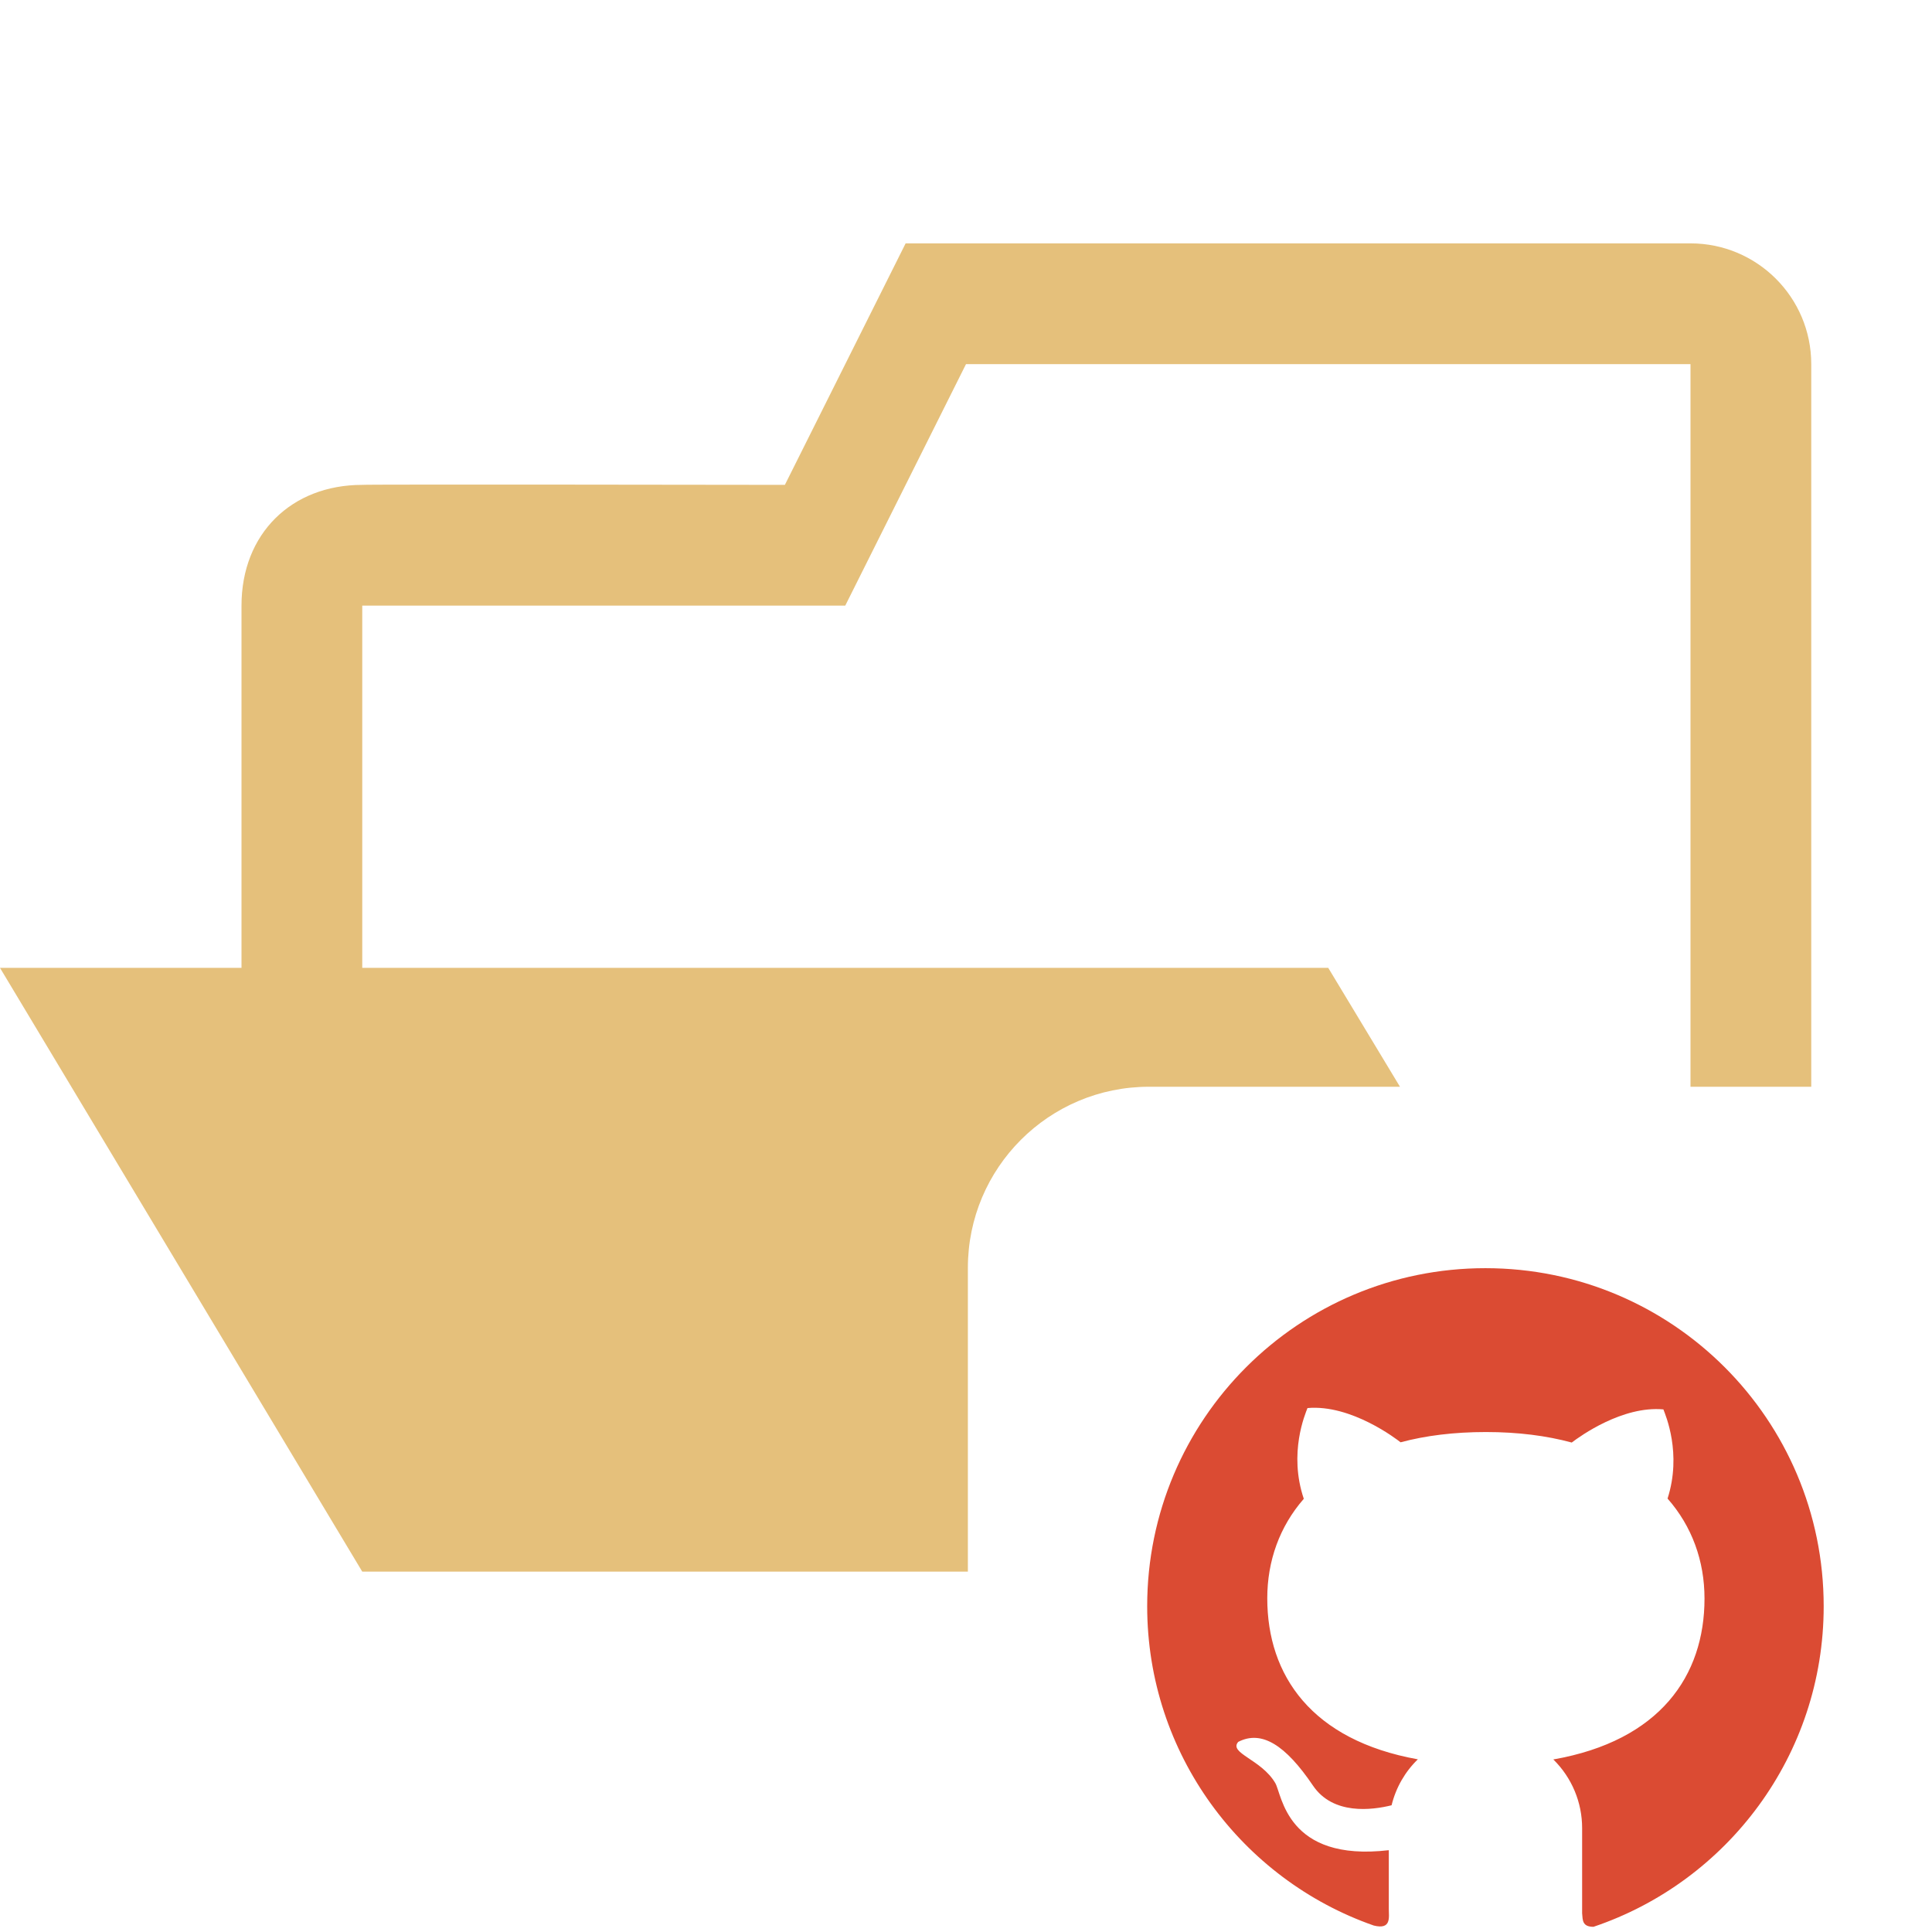
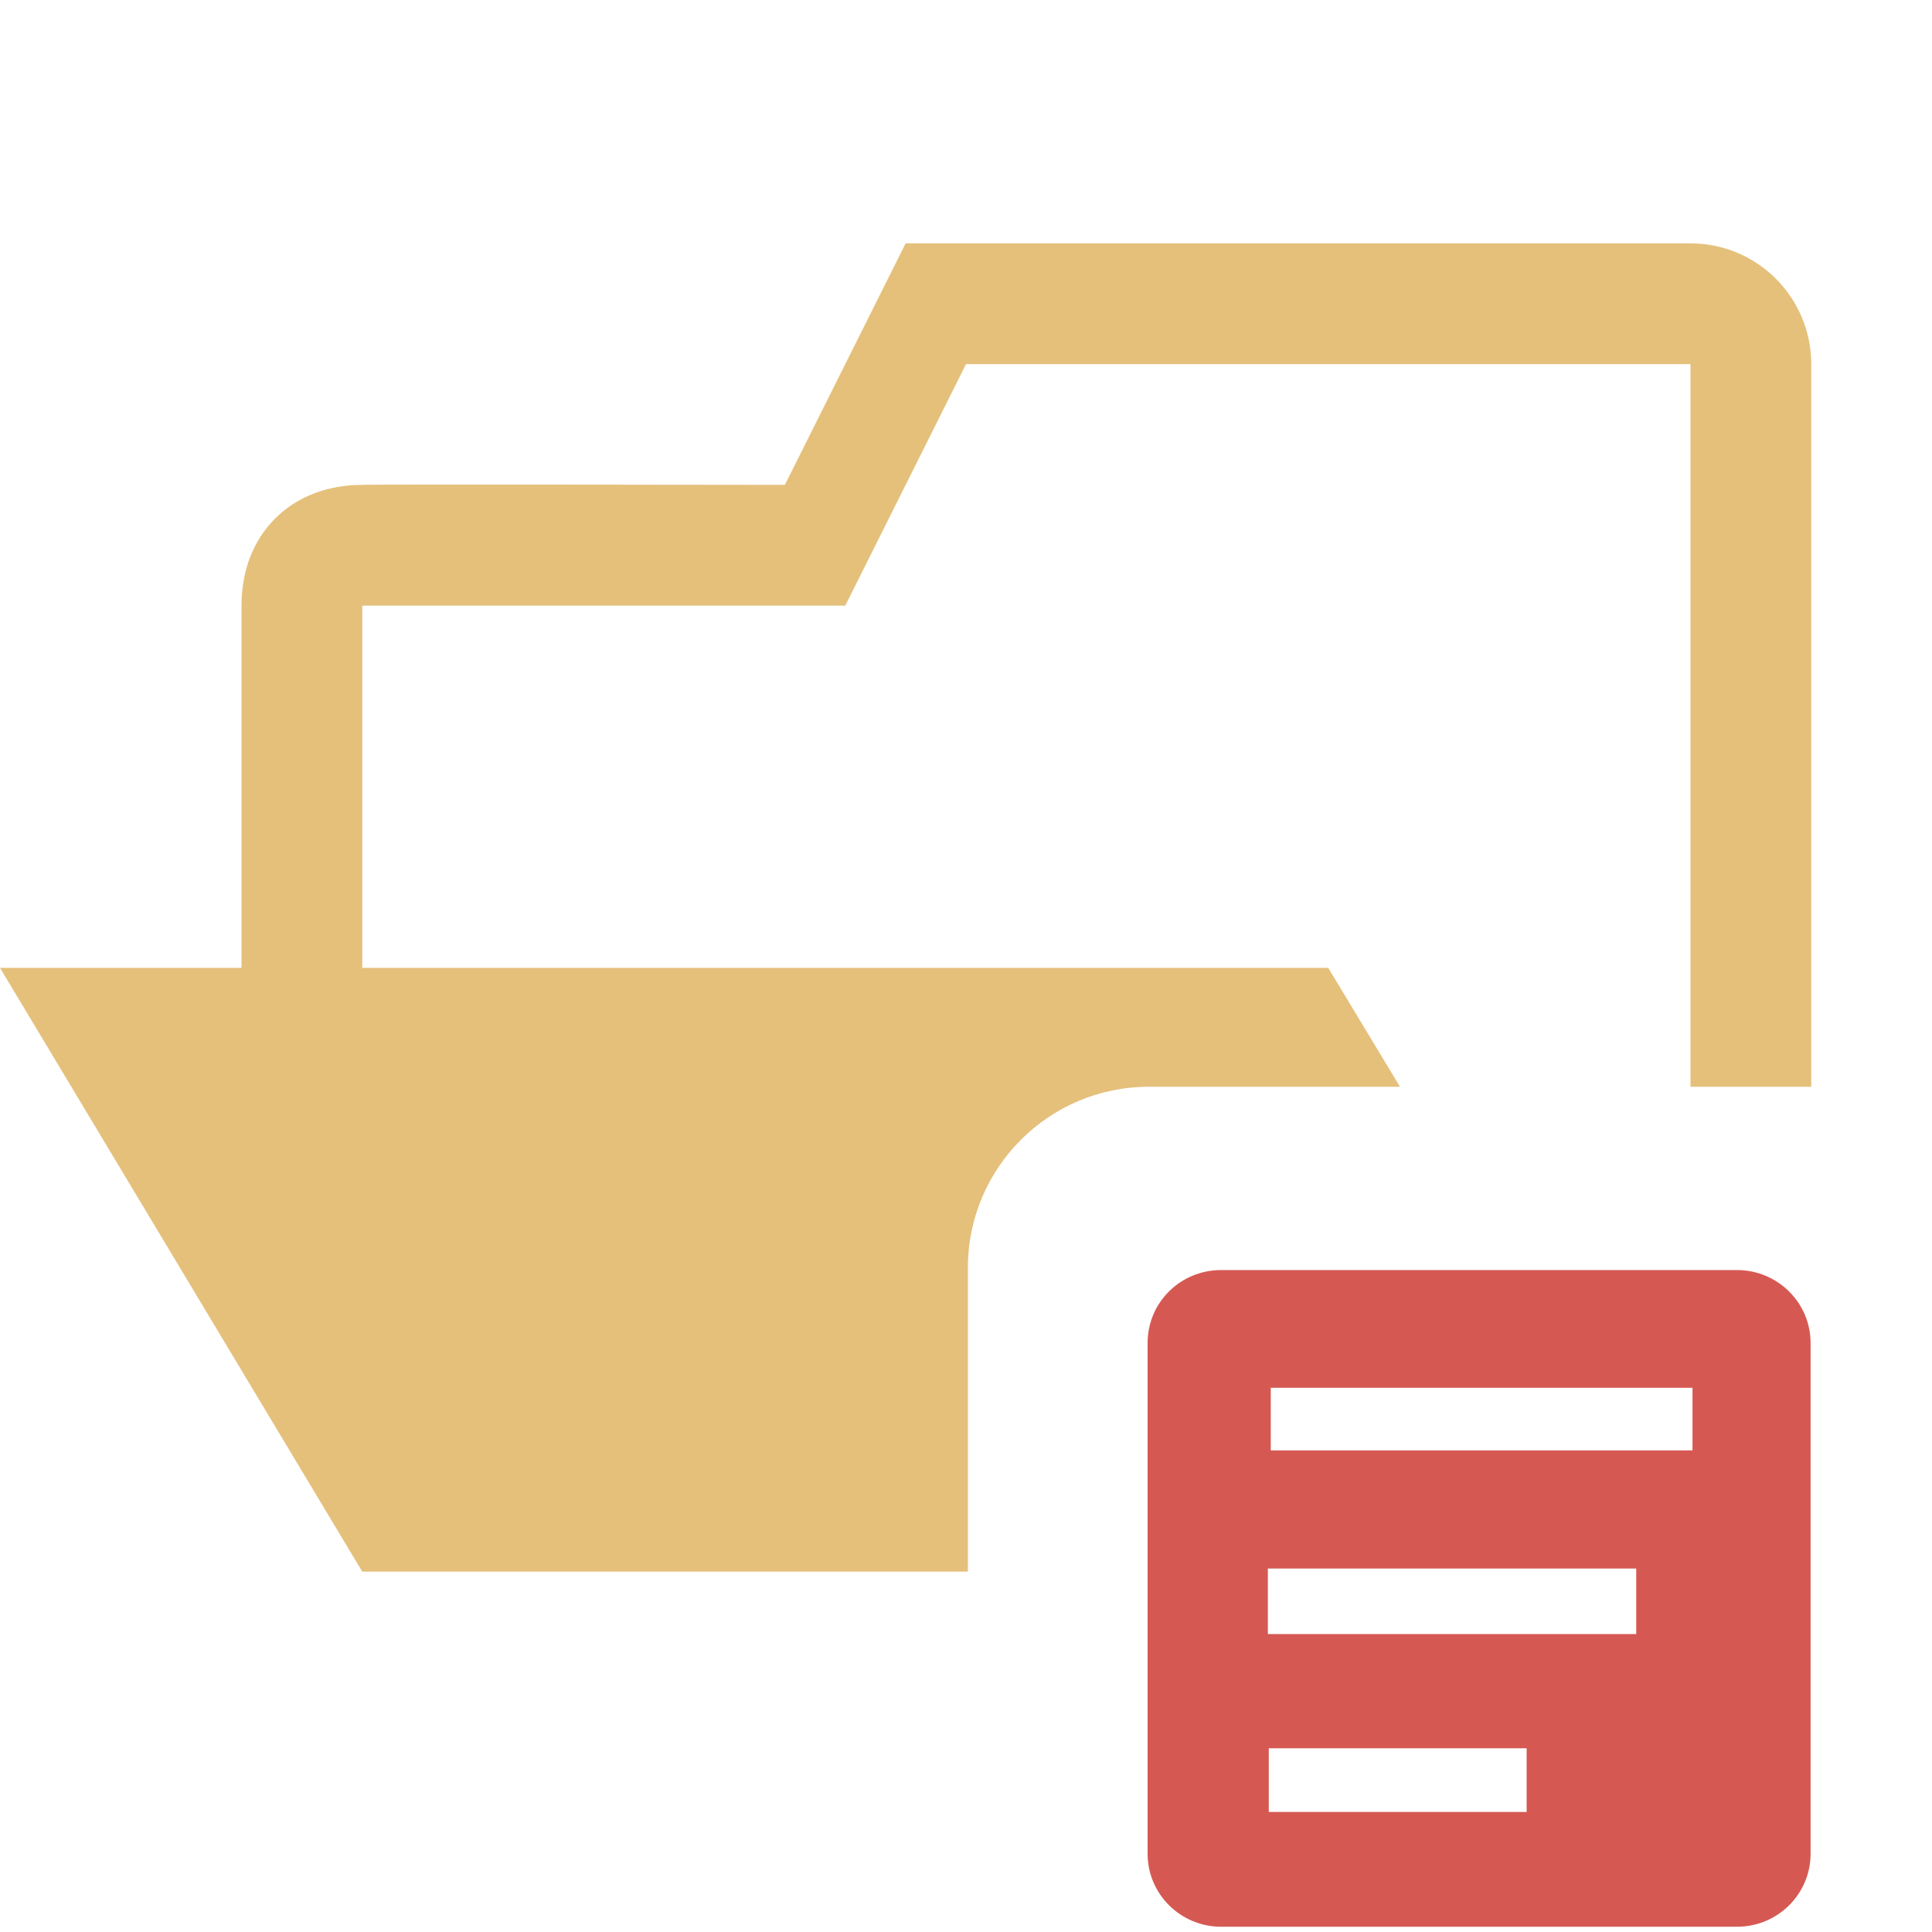
- <svg xmlns="http://www.w3.org/2000/svg" xmlns:ns1="http://vectornator.io" height="100%" stroke-miterlimit="10" style="fill-rule:nonzero;clip-rule:evenodd;stroke-linecap:round;stroke-linejoin:round;" version="1.1" viewBox="0 0 32 32" width="100%" xml:space="preserve">
-   <defs />
+ <svg xmlns="http://www.w3.org/2000/svg" xmlns:xlink="http://www.w3.org/1999/xlink" height="100%" stroke-miterlimit="10" style="fill-rule:nonzero;clip-rule:evenodd;stroke-linecap:round;stroke-linejoin:round;" version="1.1" viewBox="0 0 32 32" width="100%" xml:space="preserve">
+   <defs>
+     <path d="M24.94 21.083L20.672 23.547C20.512 23.639 20.414 23.81 20.414 23.994L20.414 28.925C20.414 29.109 20.512 29.279 20.672 29.371L24.941 31.837C25.1 31.929 25.297 31.929 25.456 31.837L29.725 29.371C29.884 29.279 29.982 29.109 29.982 28.925L29.982 23.994C29.982 23.81 29.884 23.639 29.724 23.547L25.456 21.083C25.376 21.037 25.287 21.014 25.198 21.014C25.108 21.014 25.019 21.037 24.939 21.083" id="Fill" />
+     <path d="M24.94 21.083L20.672 23.547C20.512 23.639 20.414 23.81 20.414 23.994L20.414 28.925C20.414 29.109 20.512 29.279 20.672 29.371L24.941 31.837C25.1 31.929 25.297 31.929 25.456 31.837L29.725 29.371C29.884 29.279 29.982 29.109 29.982 28.925L29.982 23.994C29.982 23.81 29.884 23.639 29.724 23.547L25.456 21.083C25.376 21.037 25.287 21.014 25.198 21.014C25.108 21.014 25.019 21.037 24.939 21.083" id="Fill_2" />
+   </defs>
  <clipPath id="ArtboardFrame">
    <rect height="32" width="32" x="0" y="0" />
  </clipPath>
-   <g clip-path="url(#ArtboardFrame)" id="Untitled" ns1:layerName="Untitled">
+   <g clip-path="url(#ArtboardFrame)" id="Untitled">
    <g opacity="0">
      <path d="M20.266 30.33C20.266 30.633 20.539 30.879 20.876 30.879L28.188 30.879C28.525 30.879 28.798 30.633 28.798 30.33C28.798 30.215 28.755 30.105 28.688 30.018L25.141 24.491L25.141 22.105L23.922 22.105L23.922 24.491L20.376 30.018C20.309 30.105 20.266 30.215 20.266 30.33M20.876 31.975C19.866 31.975 19.047 31.239 19.047 30.33C19.047 30.001 19.157 29.694 19.352 29.436L22.704 24.194L22.704 23.202C22.367 23.202 22.094 22.956 22.094 22.654L22.094 22.105C22.094 21.5 22.64 21.009 23.313 21.009L25.751 21.009C26.424 21.009 26.97 21.5 26.97 22.105L26.97 22.654C26.97 22.956 26.697 23.202 26.36 23.202L26.36 24.194L29.712 29.436C29.907 29.694 30.017 30.001 30.017 30.33C30.017 31.239 29.198 31.975 28.188 31.975L20.876 31.975M19.966 30.012L23.122 24.946L23.485 22.965L23.558 21.862L24.789 21.48L25.792 21.797L25.872 23.464L26.012 24.863L27.646 27.068L29.254 29.443L29.646 30.793L27.658 31.515C27.658 31.515 21 31.47 20.974 31.47C20.947 31.47 19.904 30.836 19.904 30.836L19.966 30.012Z" fill="#aa87cc" fill-rule="nonzero" opacity="1" stroke="none" />
    </g>
-     <path d="M29.701 28.755L26.001 24.987L26.014 22.015L27 21.998L27.008 21.022L22 20.989L21.998 22.009L23.017 22.023L23.009 24.971L19.294 28.875C19.115 29.193 19.022 29.554 19.025 29.919C19.028 30.285 19.127 30.644 19.311 30.96C19.495 31.276 19.758 31.538 20.074 31.72C20.39 31.902 20.748 31.998 21.113 31.998L27.962 31.998C28.337 31.996 28.706 31.893 29.028 31.699C29.35 31.505 29.614 31.228 29.793 30.896C29.971 30.564 30.056 30.189 30.04 29.813C30.024 29.436 29.907 29.07 29.701 28.755L29.701 28.755Z" fill="#e65c75" fill-rule="nonzero" opacity="0" stroke="none" />
+     <path d="M24.409 21.015C21.313 21.014 18.805 23.52 18.805 26.613C18.805 29.059 20.374 31.139 22.558 31.902C22.853 31.976 22.808 31.767 22.808 31.625L22.808 30.654C21.109 30.853 21.04 29.729 20.926 29.541C20.696 29.148 20.151 29.048 20.314 28.86C20.701 28.661 21.095 28.91 21.552 29.585C21.882 30.075 22.527 29.992 22.854 29.911C22.925 29.616 23.078 29.354 23.288 29.15C21.528 28.834 20.794 27.76 20.794 26.483C20.794 25.863 20.999 25.294 21.399 24.834C21.144 24.077 21.423 23.428 21.46 23.332C22.188 23.267 22.944 23.853 23.003 23.899C23.416 23.788 23.888 23.729 24.416 23.729C24.947 23.729 25.42 23.79 25.837 23.903C25.979 23.795 26.68 23.292 27.356 23.353C27.392 23.45 27.665 24.083 27.424 24.831C27.83 25.291 28.037 25.866 28.037 26.487C28.037 27.766 27.298 28.842 25.533 29.152C25.838 29.452 26.01 29.863 26.01 30.291L26.01 31.7C26.02 31.812 26.01 31.924 26.198 31.924C28.415 31.176 30.011 29.082 30.011 26.615C30.011 23.52 27.502 21.015 24.409 21.015Z" fill="#b7bbd4" fill-rule="nonzero" opacity="0" stroke="none" />
    <path d="M27.632 21.015L22.81 25.449L20.115 23.417L19.001 24.066L21.657 26.507L19.001 28.948L20.115 29.598L22.81 27.567L27.632 31.998L29.985 30.856L29.985 22.157L27.632 21.015ZM27.632 23.931L27.632 29.082L24.214 26.506L27.632 23.931Z" fill="#2196f3" fill-rule="nonzero" opacity="0" stroke="none" />
    <g opacity="0">
      <path d="M26.323 30.35L27.631 31.997L31.992 26.508L27.631 21.017L26.323 22.665L29.377 26.508L26.323 30.35ZM24.687 22.665L23.378 21.017L19.017 26.508L23.378 31.998L24.687 30.35L21.633 26.508L24.687 22.665Z" fill="#88cc7e" fill-rule="nonzero" opacity="1" stroke="none" />
    </g>
+     <path d="M23.002 20.985L23 24.93C23 24.93 18.995 29.03 18.962 31.889L30.001 31.884C29.991 29.022 26 24.961 26 24.961L26 20.985L23.002 20.985Z" fill="#e65c75" fill-rule="nonzero" opacity="0" stroke="none" />
+     <g opacity="0">
+       <use fill="#88cc7e" fill-rule="evenodd" opacity="1" stroke="none" xlink:href="#Fill" />
+       <clipPath id="ClipPath">
+         <use xlink:href="#Fill" />
+       </clipPath>
+       <g clip-path="url(#ClipPath)">
+         <path d="M34.295 23.129L22.267 17.233L16.099 29.814L28.127 35.711L34.295 23.129Z" fill="#88cc7e" fill-rule="evenodd" opacity="1" stroke="none" />
+       </g>
+     </g>
+     <g opacity="0">
+       <use fill="#bfbfbf" fill-rule="evenodd" opacity="1" stroke="none" xlink:href="#Fill_2" />
+       <clipPath id="ClipPath_2">
+         <use xlink:href="#Fill_2" />
+       </clipPath>
+       <g clip-path="url(#ClipPath_2)">
+         <path d="M34.295 23.129L22.267 17.233L16.099 29.814L28.127 35.711L34.295 23.129Z" fill="#3e68ff" fill-rule="evenodd" opacity="1" stroke="none" />
+       </g>
+     </g>
+     <path d="M25.286 30.012L21.015 30.012L21.015 28.957L25.286 28.957M28.033 24.023L21.048 24.023L21.048 22.986L28.033 22.986M28.768 21.036L20.227 21.036C19.55 21.036 19.008 21.574 19.008 22.244L19.008 30.705C19.008 31.372 19.554 31.913 20.227 31.913L28.768 31.913C29.442 31.914 29.989 31.373 29.989 30.705L29.989 22.244C29.989 21.577 29.443 21.036 28.769 21.036L28.768 21.036ZM27.101 27.065L21 27.065L21 25.98L27.101 25.98" fill="#bf98e6" fill-rule="nonzero" opacity="0" stroke="none" />
+     <path d="M25.286 30.012L21.015 30.012L21.015 28.957L25.286 28.957M28.033 24.023L21.048 24.023L21.048 22.986L28.033 22.986M28.768 21.036L20.227 21.036C19.55 21.036 19.008 21.574 19.008 22.244L19.008 30.705C19.008 31.372 19.554 31.913 20.227 31.913L28.768 31.913C29.442 31.914 29.989 31.373 29.989 30.705L29.989 22.244C29.989 21.577 29.443 21.036 28.769 21.036L28.768 21.036ZM27.101 27.065L21 27.065L21 25.98L27.101 25.98" fill="#d55952" fill-rule="nonzero" opacity="1" stroke="none" />
    <path d="M15 4.031L13 8.031C13 8.031 6 8.02 6 8.031C4.827 8.031 4 8.841 4 10.031L4 16.031L0 16.031L6 26.031L16.031 26.031L16.031 21C16.031 19.343 17.374 18 19.031 18L23.188 18L22 16.031L6 16.031L6 10.031L14 10.031L16 6.031L28 6.031L28 18L30 18L30 6.031C30 4.926 29.104 4.031 28 4.031C28 4.031 15 4.031 15 4.031Z" fill="#e5c07b" fill-rule="nonzero" opacity="1" stroke="none" />
    <path d="M15 4.031L12.969 8C12.969 8 6 8.02 6 8.031C4.828 8.031 3.969 8.841 3.969 10.031L4 24C4 25.194 4.821 26.031 6.031 26.031L16.031 26.031L16.031 21C16.031 19.343 17.374 18 19.031 18L30 18L30 6C30.001 5.47 29.781 4.968 29.406 4.594C29.032 4.219 28.529 4.03 28 4.031L15 4.031ZM16 6.031L28 6.031L28 8L15 8L16 6.031Z" fill="#e5c07b" fill-rule="nonzero" opacity="0" stroke="none" />
    <path d="M28.004 4.02C28.534 4.019 29.042 4.229 29.416 4.603C29.791 4.978 30 5.486 29.999 6.015L29.992 24.023C29.992 25.18 29.168 26.02 28.004 26.02L28.004 6.02L16.004 6.02L14.994 8.012L29.038 8.002L28.004 26.02L6.017 26.02C4.807 26.02 3.986 25.207 3.986 24.014L3.98 10.043C3.98 8.853 4.834 8.019 6.006 8.019C6.006 8.008 12.974 7.987 12.974 7.987L15.006 4.019L28.006 4.019L28.004 4.02Z" fill="#4d9be9" fill-rule="nonzero" opacity="0" stroke="none" />
    <path d="M28.011 4.039C29.115 4.039 30.006 4.929 30.006 6.034L30.011 24.039C30.034 24.576 29.831 25.098 29.451 25.478C29.07 25.858 28.548 26.062 28.011 26.039L28.011 6.039L16.011 6.039L14.011 10.039L6.011 10.039L6.011 16.039L22.011 16.039L28.011 26.039L6.011 26.039L0.011 16.039L4.011 16.039L4.011 10.039C4.011 8.849 4.838 8.039 6.011 8.039C6.011 8.028 13.011 8.039 13.011 8.039L15.011 4.039C15.011 4.039 28.011 4.039 28.011 4.039Z" fill="#4d9be9" fill-rule="nonzero" opacity="0" stroke="none" />
    <path d="M27.209 16.011L21.521 21.242L18.342 18.845L17.028 19.61L20.162 22.49L17.028 25.369L18.342 26.136L21.521 23.74L27.209 28.968L29.985 27.62L29.985 17.359L27.209 16.011ZM27.209 19.451L27.209 25.528L23.177 22.489L27.209 19.451Z" fill="#2196f3" fill-rule="nonzero" opacity="0" stroke="none" />
    <path d="M19.023 18.005L32.37 18.005C34.026 18.005 35.37 19.349 35.37 21.005L35.37 32.273C35.37 33.93 34.026 35.273 32.37 35.273L19.023 35.273C17.366 35.273 16.023 33.93 16.023 32.273L16.023 21.005C16.023 19.349 17.366 18.005 19.023 18.005Z" fill="#4d9be9" fill-rule="nonzero" opacity="0" stroke="none" />
-     <path d="M24.604 21.005C21.508 21.004 19.001 23.51 19.001 26.604C19.001 29.05 20.57 31.129 22.754 31.893C23.048 31.966 23.003 31.758 23.003 31.615L23.003 30.645C21.304 30.844 21.235 29.719 21.122 29.532C20.891 29.139 20.347 29.038 20.509 28.851C20.896 28.652 21.291 28.901 21.747 29.575C22.078 30.065 22.723 29.982 23.049 29.901C23.121 29.607 23.273 29.344 23.484 29.14C21.724 28.824 20.99 27.75 20.99 26.473C20.99 25.854 21.194 25.284 21.595 24.825C21.339 24.067 21.619 23.419 21.656 23.322C22.383 23.257 23.14 23.843 23.198 23.889C23.611 23.778 24.084 23.719 24.612 23.719C25.143 23.719 25.616 23.78 26.033 23.893C26.174 23.785 26.875 23.282 27.551 23.344C27.587 23.44 27.86 24.073 27.62 24.821C28.026 25.282 28.232 25.856 28.232 26.477C28.232 27.756 27.494 28.832 25.728 29.142C26.034 29.443 26.206 29.853 26.205 30.282L26.205 31.69C26.215 31.802 26.205 31.914 26.393 31.914C28.61 31.167 30.206 29.072 30.206 26.605C30.206 23.51 27.698 21.005 24.604 21.005Z" fill="#db4b33" fill-rule="nonzero" opacity="1" stroke="none" />
+     <g opacity="1" />
  </g>
</svg>
